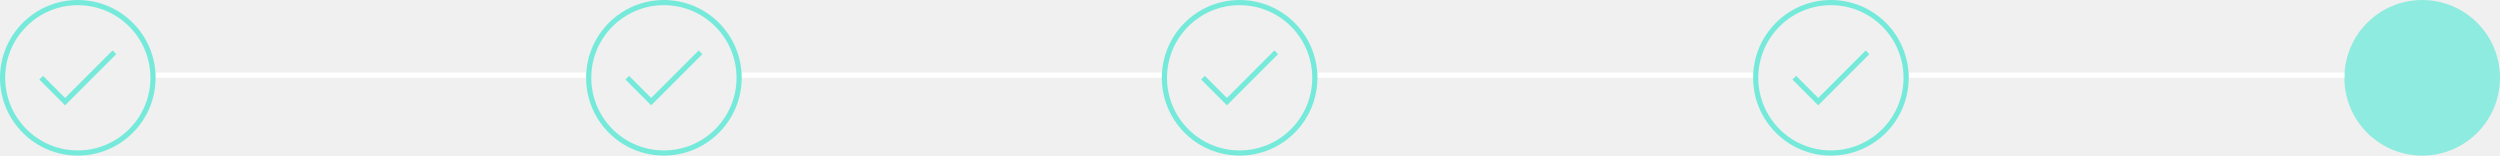
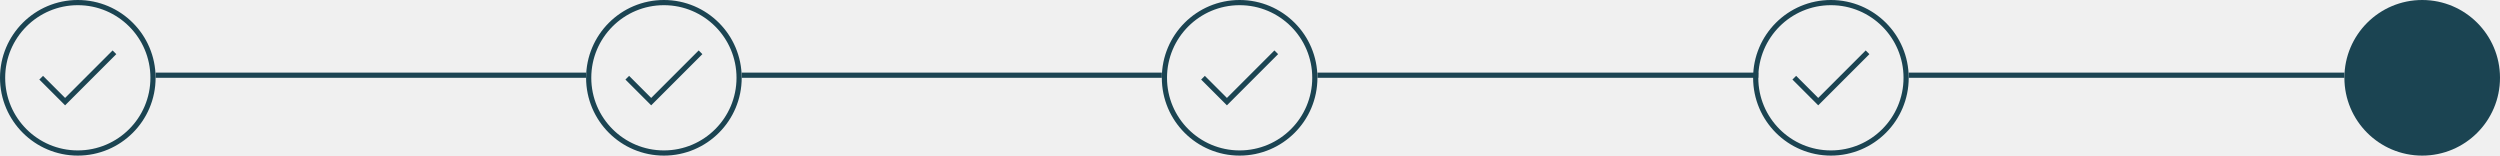
<svg xmlns="http://www.w3.org/2000/svg" width="482" height="30" viewBox="0 0 482 30" fill="none">
-   <circle cx="467" cy="15" r="15" fill="#76EADA" fill-opacity="0.8" />
-   <line x1="30" y1="14.5" x2="113" y2="14.5" stroke="white" />
-   <line x1="143" y1="14.5" x2="224" y2="14.5" stroke="white" />
-   <line x1="254" y1="14.5" x2="339" y2="14.5" stroke="white" />
-   <line x1="368" y1="14.5" x2="452" y2="14.5" stroke="white" />
-   <circle cx="353" cy="15" r="14.5" stroke="#76EADA" />
-   <path d="M350.55 20.308L345.58 15.338L346.294 14.625L350.55 18.881L359.706 9.725L360.419 10.439L350.55 20.308Z" fill="#76EADA" />
-   <circle cx="239" cy="15" r="14.5" stroke="#76EADA" />
-   <path d="M236.55 20.308L231.58 15.338L232.294 14.625L236.55 18.881L245.706 9.725L246.419 10.439L236.55 20.308Z" fill="#76EADA" />
-   <circle cx="128" cy="15" r="14.5" stroke="#76EADA" />
-   <path d="M125.55 20.308L120.58 15.338L121.294 14.625L125.55 18.881L134.706 9.725L135.419 10.439L125.55 20.308Z" fill="#76EADA" />
-   <circle cx="15" cy="15" r="14.5" stroke="#76EADA" />
-   <path d="M12.55 20.308L7.58 15.338L8.294 14.625L12.55 18.881L21.706 9.725L22.419 10.439L12.55 20.308Z" fill="#76EADA" />
+   <circle cx="467" cy="15" r="15" fill="rgba(27, 68, 82)" fill-opacity="1" />
+   <line x1="30" y1="14.5" x2="113" y2="14.5" stroke="rgba(27, 68, 82)" />
+   <line x1="143" y1="14.5" x2="224" y2="14.5" stroke="rgba(27, 68, 82)" />
+   <line x1="254" y1="14.5" x2="339" y2="14.5" stroke="rgba(27, 68, 82)" />
+   <line x1="368" y1="14.5" x2="452" y2="14.5" stroke="rgba(27, 68, 82)" />
+   <circle cx="353" cy="15" r="14.5" stroke="rgba(27, 68, 82)" />
+   <path d="M350.55 20.308L345.58 15.338L346.294 14.625L350.55 18.881L359.706 9.725L360.419 10.439L350.55 20.308Z" fill="rgba(27, 68, 82)" />
+   <circle cx="239" cy="15" r="14.5" stroke="rgba(27, 68, 82)" />
+   <path d="M236.55 20.308L231.58 15.338L232.294 14.625L236.55 18.881L245.706 9.725L246.419 10.439L236.55 20.308Z" fill="rgba(27, 68, 82)" />
+   <circle cx="128" cy="15" r="14.5" stroke="rgba(27, 68, 82)" />
+   <path d="M125.55 20.308L120.58 15.338L121.294 14.625L125.55 18.881L134.706 9.725L135.419 10.439L125.55 20.308Z" fill="rgba(27, 68, 82)" />
+   <circle cx="15" cy="15" r="14.5" stroke="rgba(27,68, 82" />
+   <path d="M12.55 20.308L7.58 15.338L8.294 14.625L12.55 18.881L21.706 9.725L22.419 10.439L12.55 20.308Z" fill="rgba(27, 68, 82)" />
</svg>
